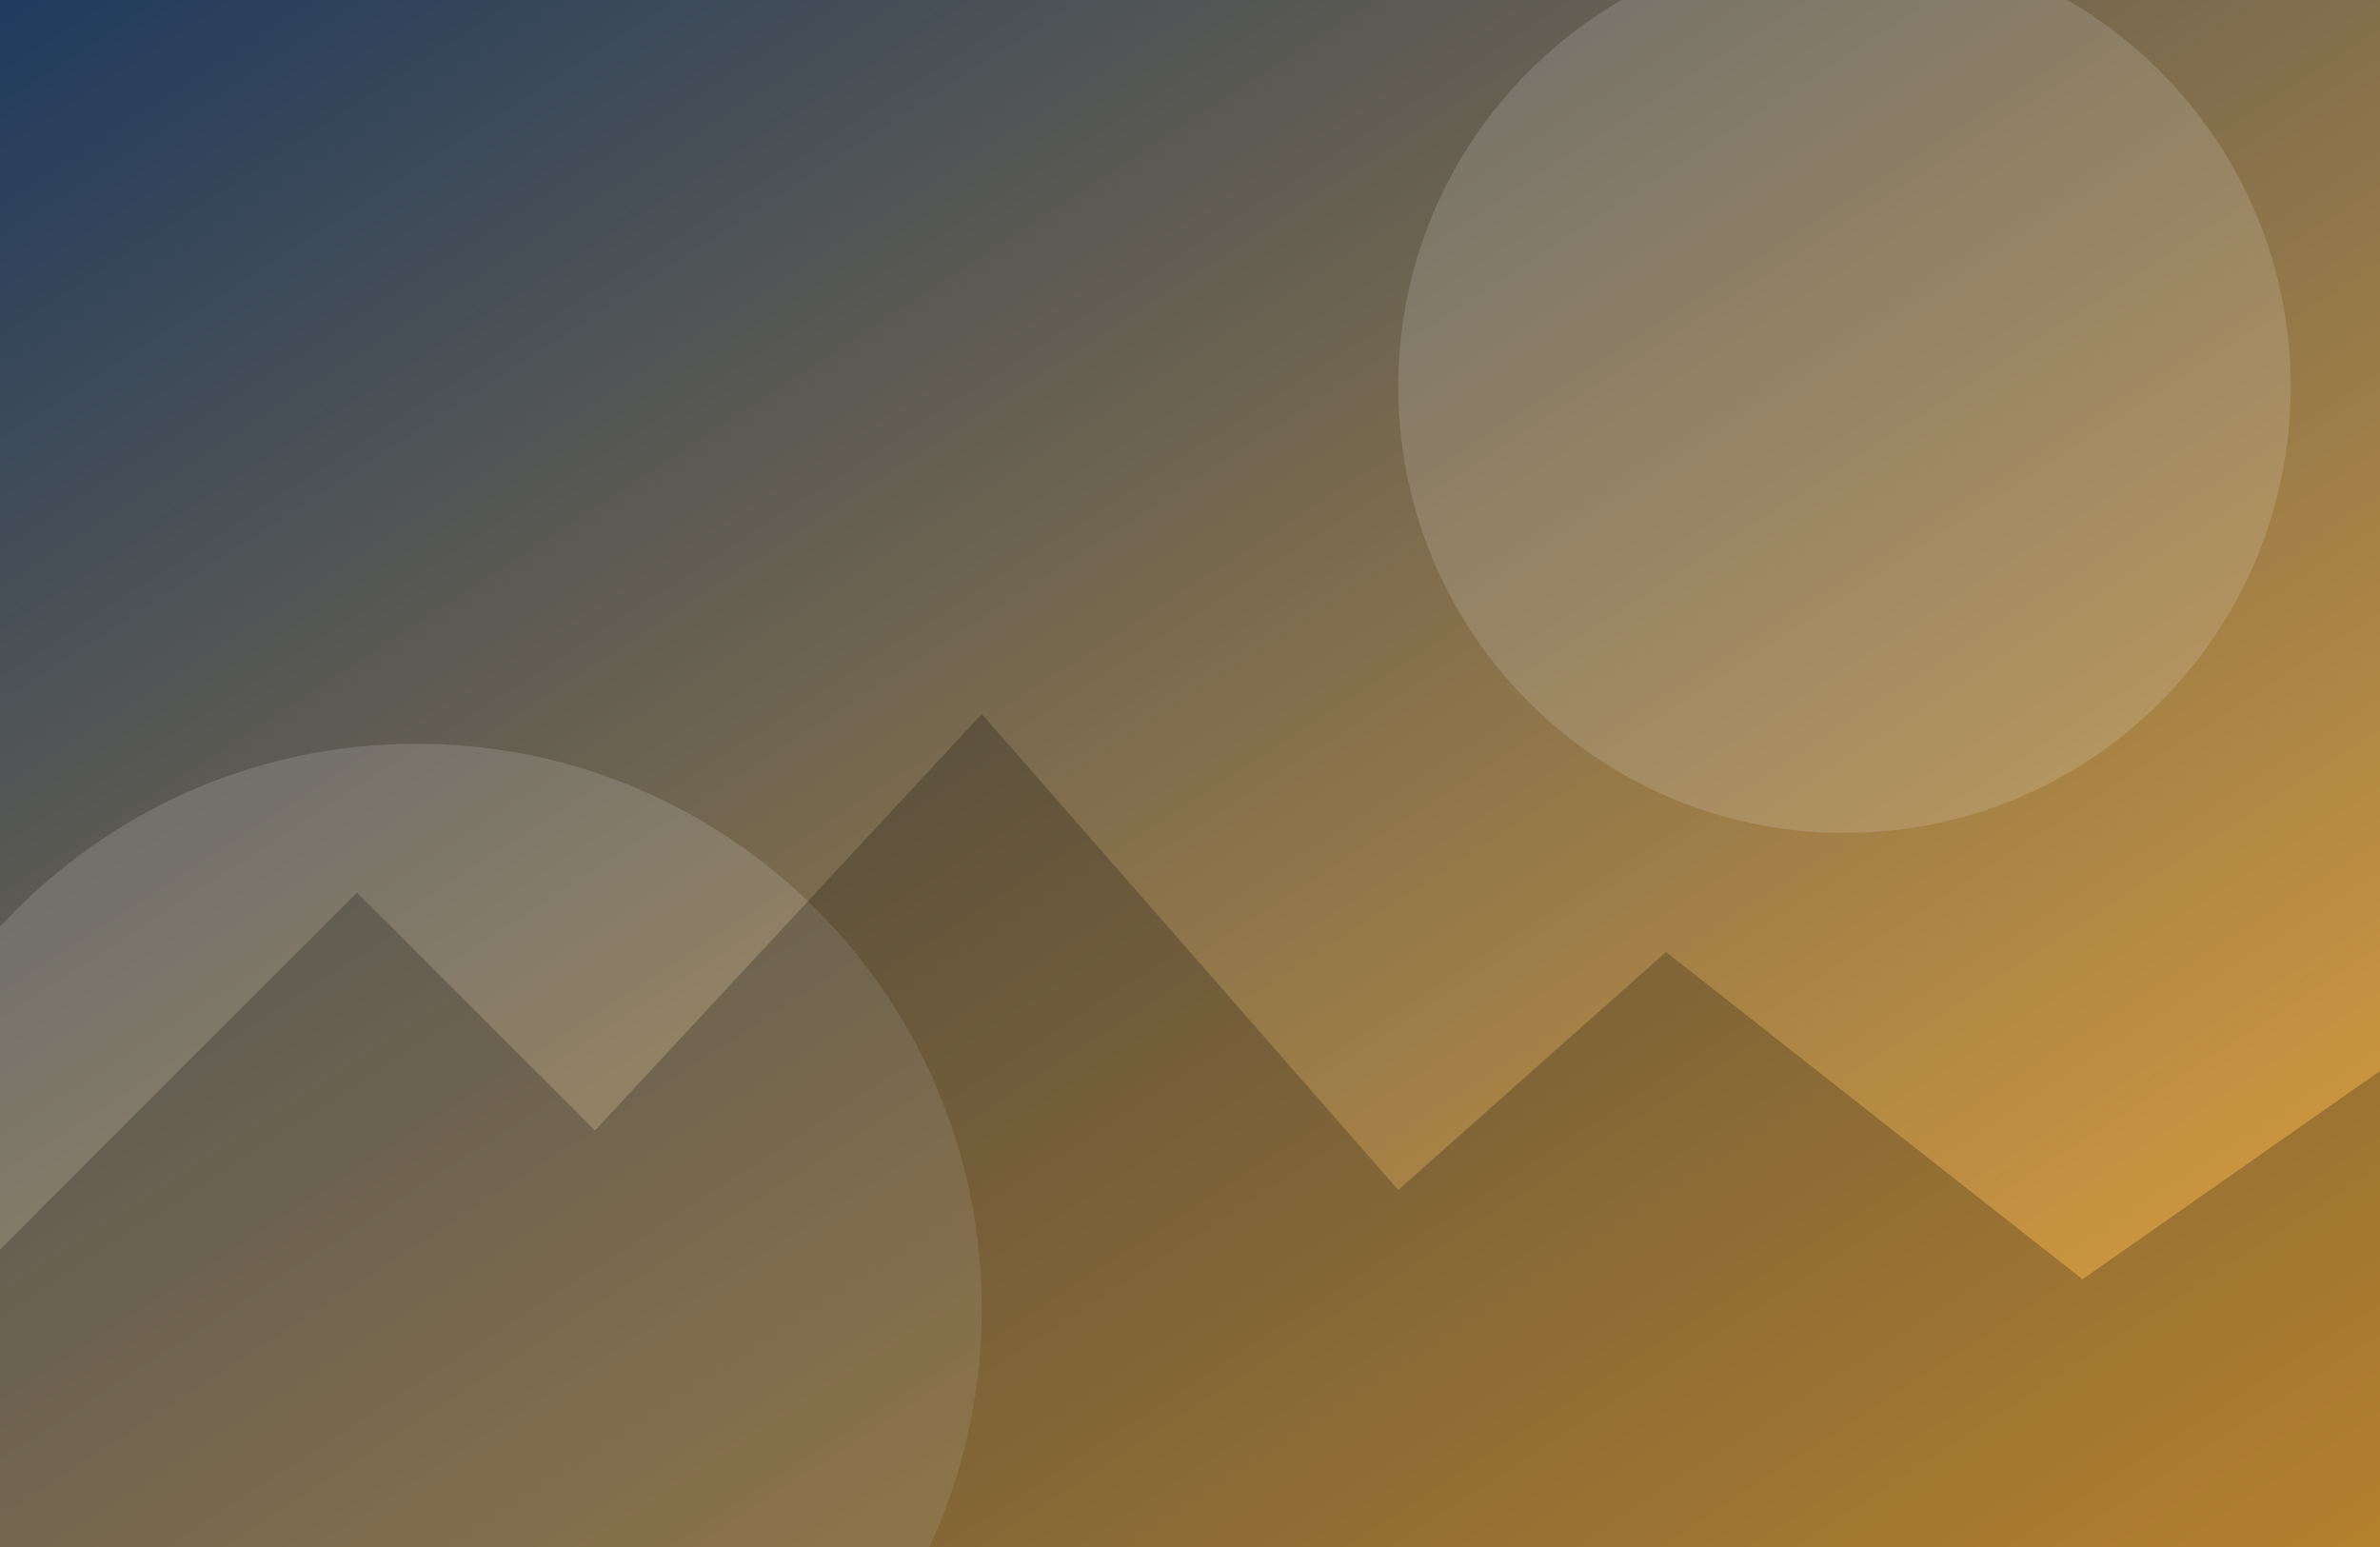
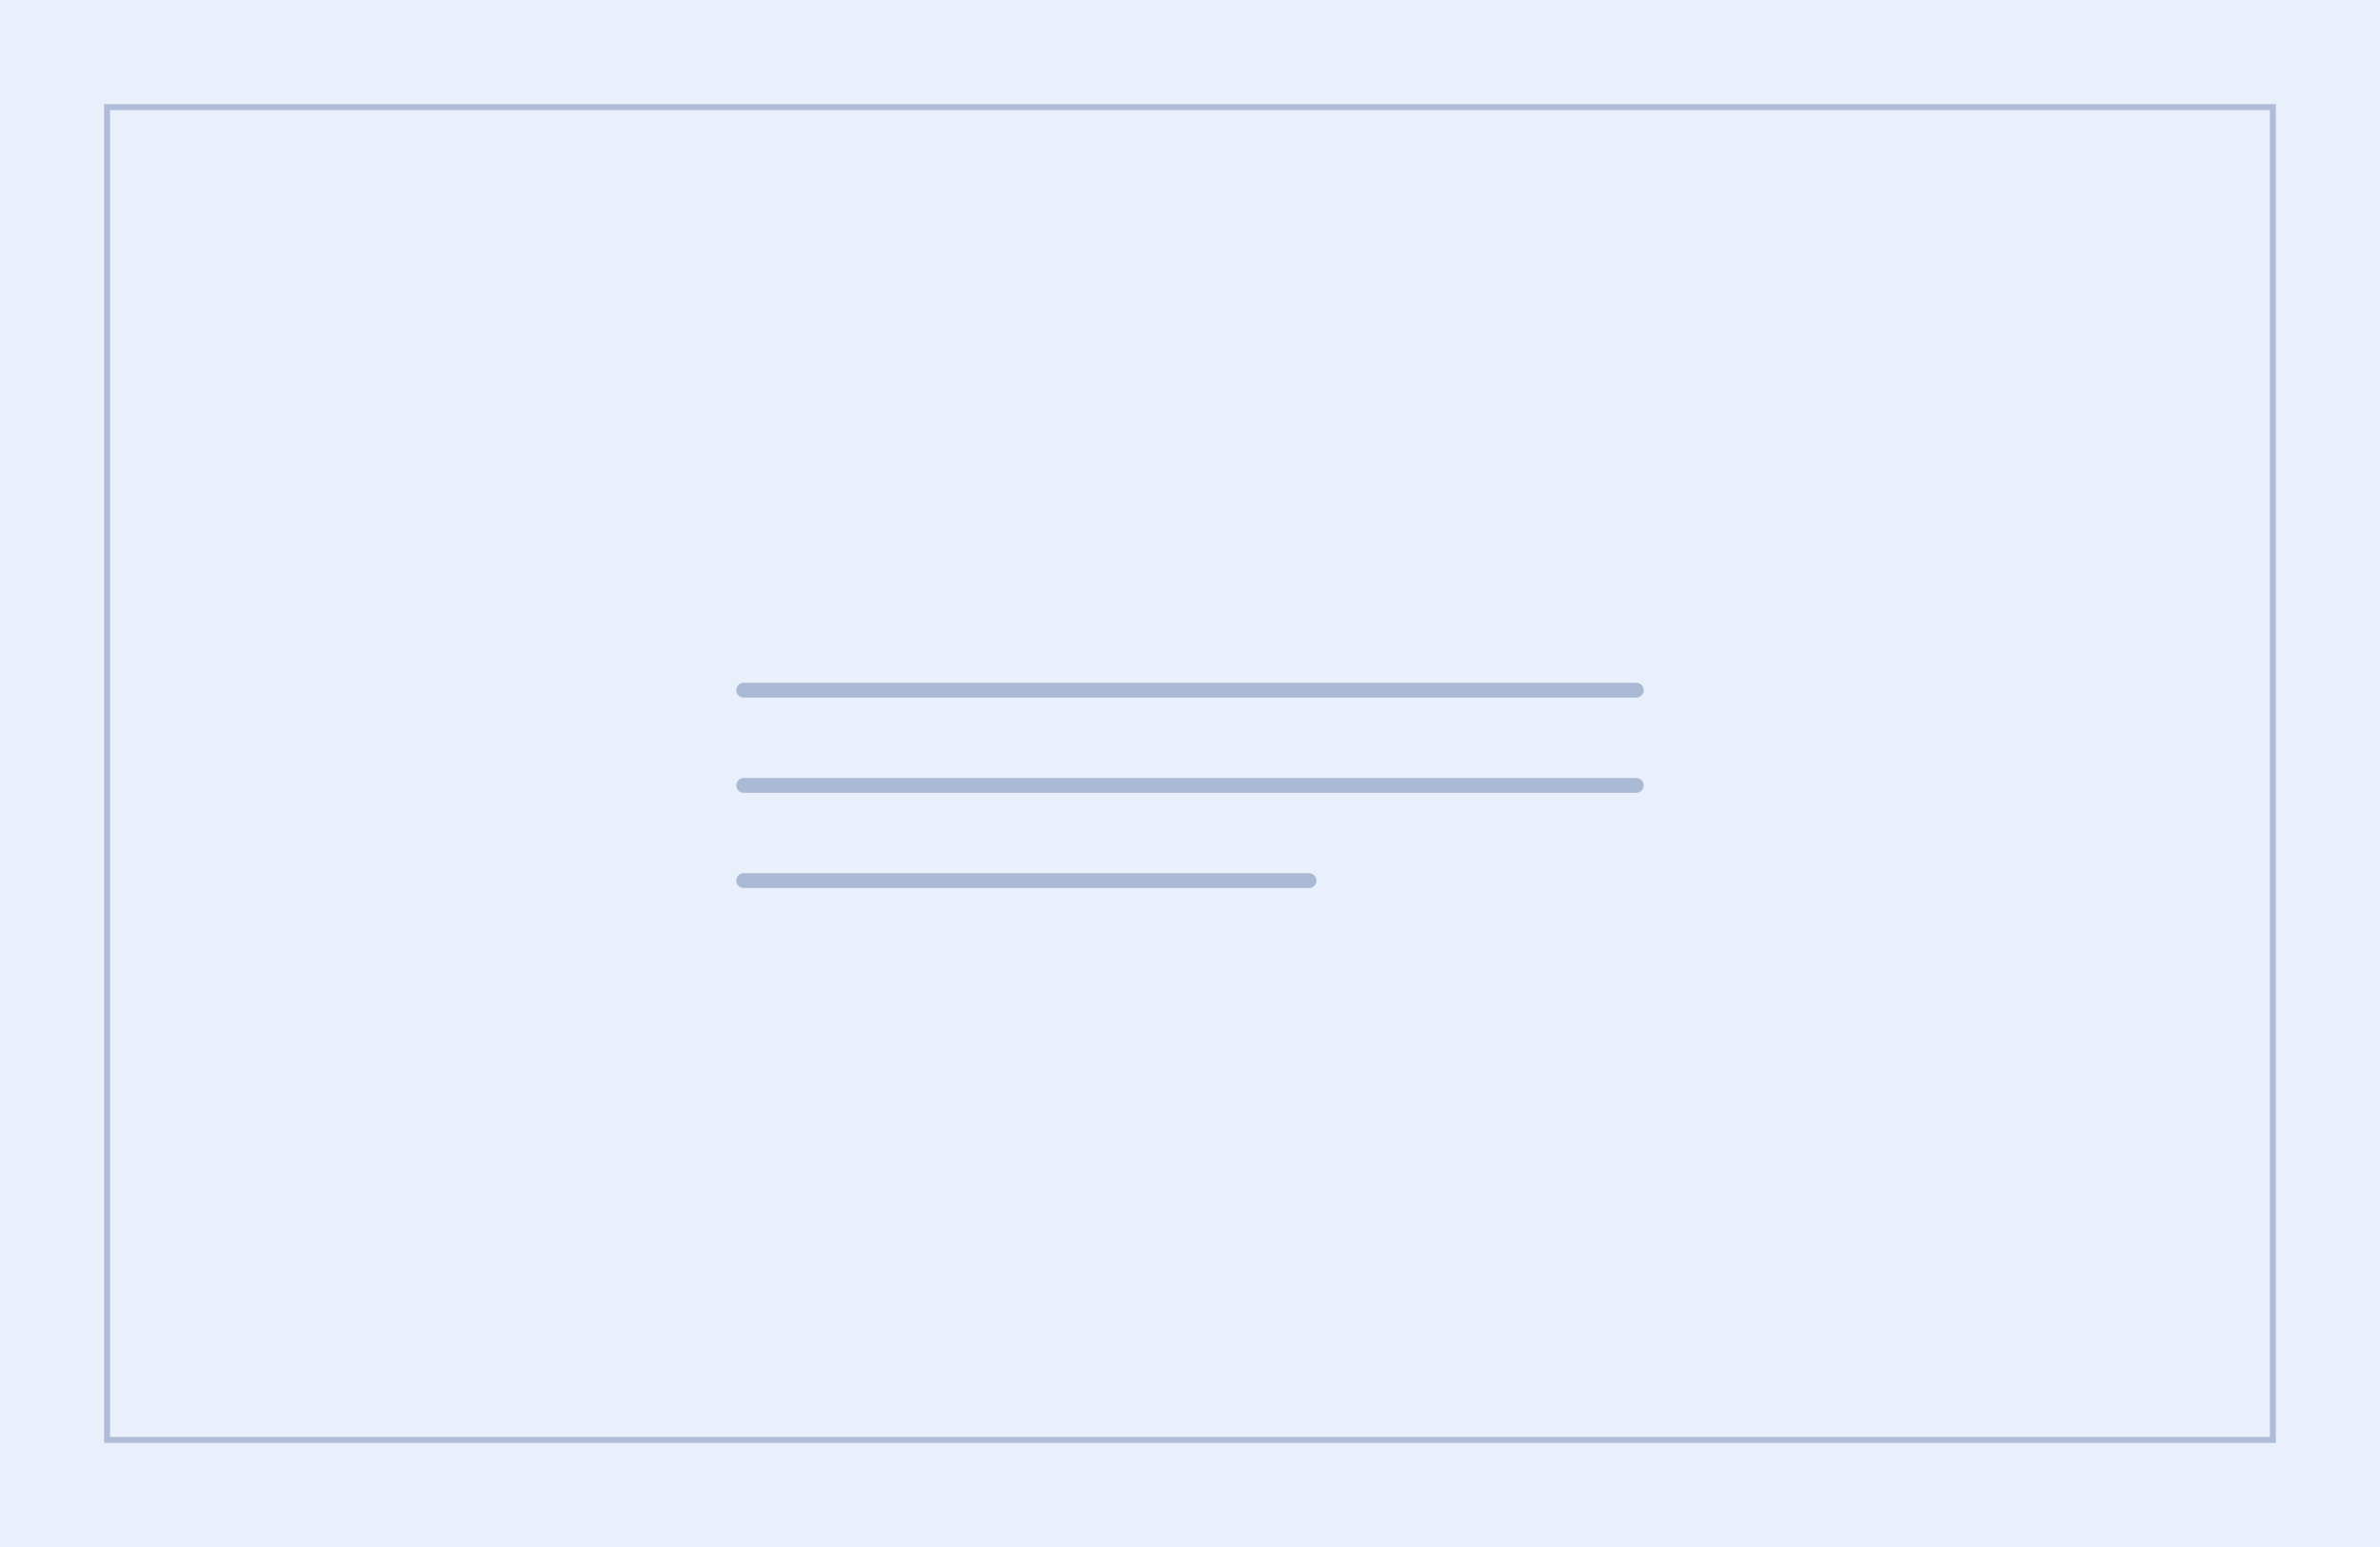
<svg xmlns="http://www.w3.org/2000/svg" viewBox="0 0 800 520" preserveAspectRatio="xMidYMid slice">
-   <defs>
-     <linearGradient id="g" x1="0" y1="0" x2="1" y2="1">
-       <stop offset="0" stop-color="#1f3a5f" />
-       <stop offset="1" stop-color="#e8a53a" />
-     </linearGradient>
-   </defs>
-   <rect width="800" height="520" fill="url(#g)" />
-   <g fill="#fff" opacity=".14">
-     <circle cx="620" cy="130" r="150" />
-     <circle cx="140" cy="440" r="190" />
-   </g>
-   <g fill="#000" opacity=".22">
-     <path d="M0 420 L120 300 L200 380 L330 240 L470 400 L560 320 L700 430 L800 360 V520 H0z" />
+   <rect width="800" height="520" fill="#e9effb" />
+   <rect x="36" y="36" width="728" height="448" fill="none" stroke="#163b7a" stroke-opacity=".28" stroke-width="2" />
+   <g stroke="#163b7a" stroke-opacity=".3" stroke-width="5" stroke-linecap="round">
+     <path d="M250 232h300M250 264h300M250 296h190" />
  </g>
</svg>
